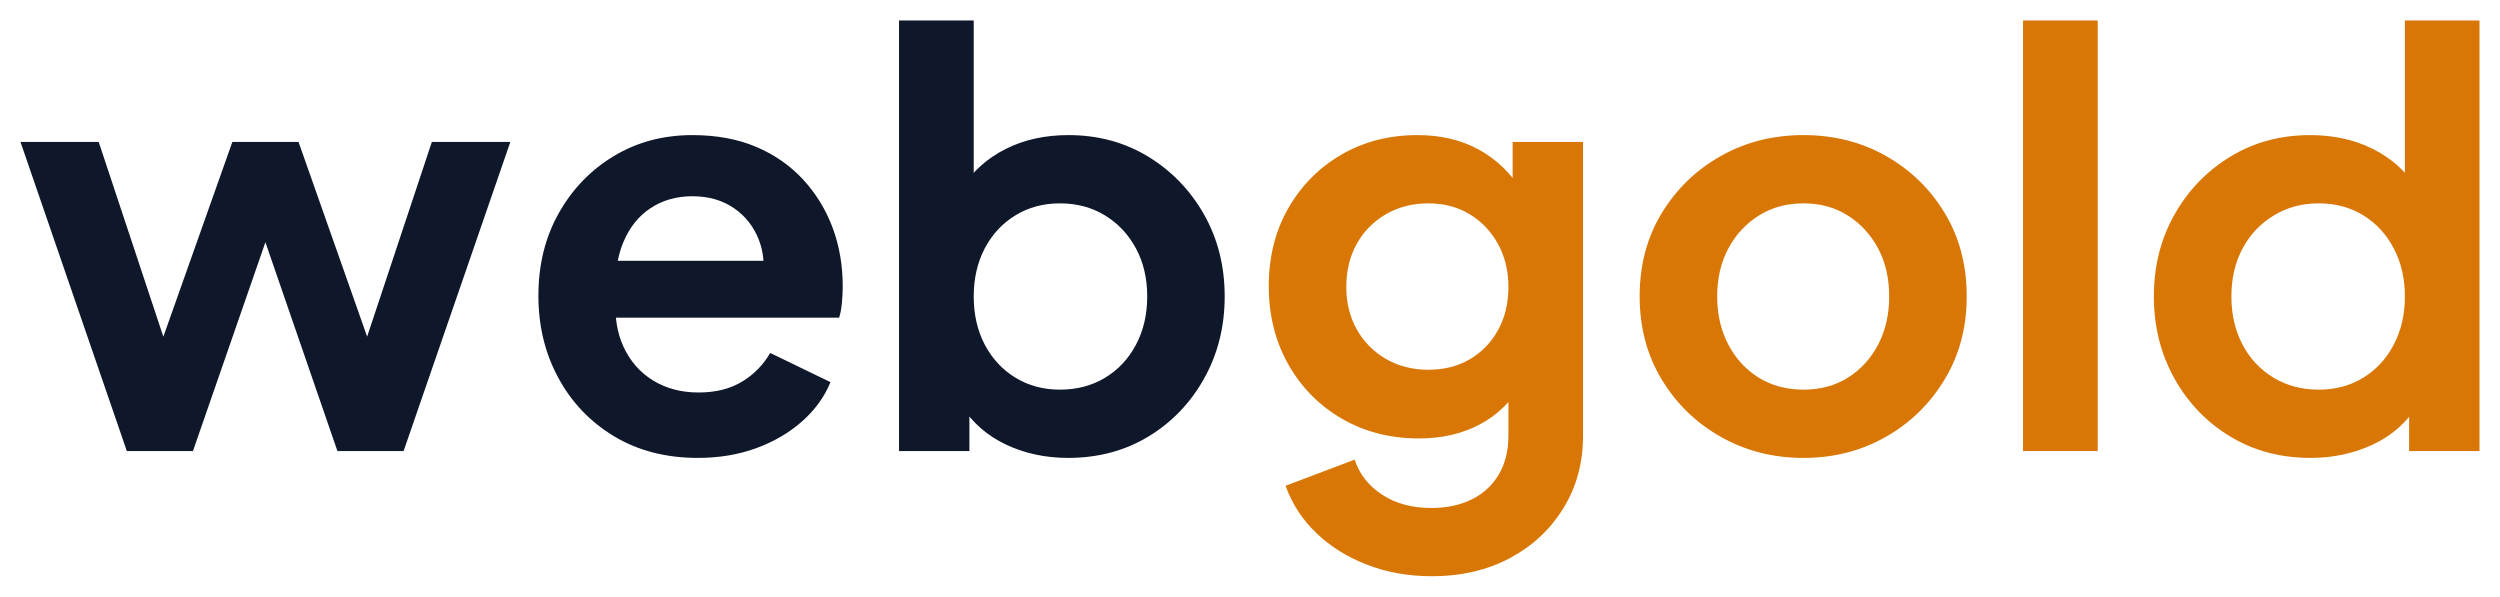
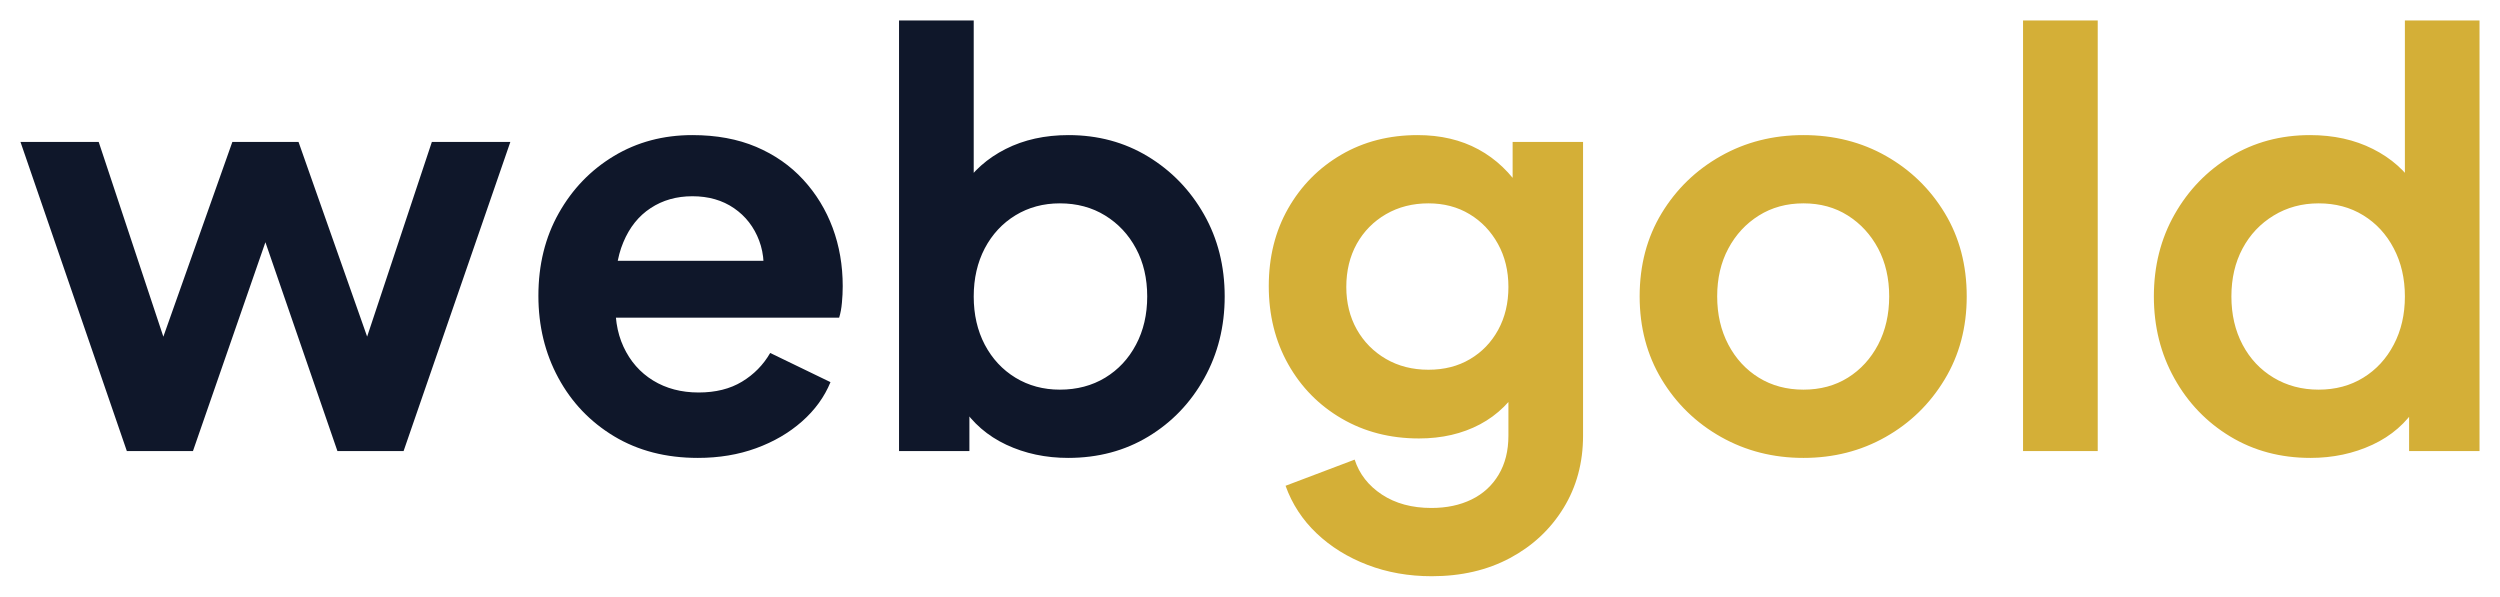
<svg xmlns="http://www.w3.org/2000/svg" viewBox="-25 -793 4395 1049" role="img" aria-label="webgold">
  <path fill="#0F172A" d="M198 0 11 -543.5H148.5L285.5 -130.8L237.5 -131.5L383.5 -543.5H499.8L645 -131.5L597 -130.8L734.2 -543.5H872.2L684.5 0H568.2L419.5 -431.2H463.8L314.2 0ZM1201.8 12Q1117.8 12 1054.6 -26Q991.5 -64 956.5 -128.8Q921.5 -193.5 921.5 -273Q921.5 -354.8 957.4 -418.4Q993.2 -482 1054.4 -518.8Q1115.5 -555.5 1192.2 -555.5Q1255.5 -555.5 1304.4 -534.8Q1353.2 -514 1387.1 -477.1Q1421 -440.2 1438.8 -392.5Q1456.5 -344.8 1456.5 -290Q1456.5 -275.5 1455.1 -260.8Q1453.8 -246 1450.2 -234.5H1030.2V-334.5H1375.8L1313.5 -288Q1323.2 -334 1309.6 -370Q1296 -406 1265.4 -427Q1234.8 -448 1192.2 -448Q1150.5 -448 1118.9 -427.2Q1087.2 -406.5 1070.8 -367.1Q1054.2 -327.8 1057.8 -272Q1053.5 -221.5 1071.1 -183.4Q1088.8 -145.2 1123.1 -124.1Q1157.5 -103 1203.2 -103Q1248 -103 1279.4 -122Q1310.8 -141 1329 -172.5L1435 -121.2Q1419 -82.2 1384.9 -52.1Q1350.8 -22 1304.1 -5Q1257.5 12 1201.8 12ZM1852.8 12Q1793.5 12 1744 -11.2Q1694.5 -34.5 1665.8 -79L1679.2 -105V0H1555.5V-757H1686.8V-435.5L1666.5 -463.2Q1694.8 -506.8 1743 -531.1Q1791.2 -555.5 1853.5 -555.5Q1931 -555.5 1993.1 -517.9Q2055.2 -480.2 2091.6 -416.1Q2128 -352 2128 -271.8Q2128 -192.5 2092 -127.9Q2056 -63.2 1993.9 -25.6Q1931.8 12 1852.8 12ZM1838.2 -108Q1883.2 -108 1917.9 -129Q1952.5 -150 1972.1 -187.1Q1991.8 -224.2 1991.8 -271.8Q1991.8 -319.5 1972.1 -356.1Q1952.5 -392.8 1917.9 -414.1Q1883.2 -435.5 1838.2 -435.5Q1794.8 -435.5 1760.2 -414.5Q1725.8 -393.5 1706.2 -356.4Q1686.8 -319.2 1686.8 -271.8Q1686.8 -224.2 1706.2 -187.1Q1725.8 -150 1760.2 -129Q1794.8 -108 1838.2 -108Z" />
-   <path fill="#D97706" d="M2492 220Q2431 220 2378.9 200Q2326.8 180 2289.5 144.5Q2252.2 109 2235 61L2356.5 15Q2368.8 53 2404.5 76.5Q2440.2 100 2491.5 100Q2531.5 100 2562 85.1Q2592.5 70.2 2609.6 41.5Q2626.8 12.8 2626.8 -27V-150.5L2651.5 -120.8Q2623.5 -71.8 2576.8 -47Q2530 -22.2 2469.5 -22.2Q2393.8 -22.2 2333.8 -57.1Q2273.8 -92 2239.6 -152.8Q2205.5 -213.5 2205.5 -290Q2205.5 -366.8 2239.6 -426.6Q2273.8 -486.5 2332.9 -521Q2392 -555.5 2467.2 -555.5Q2527.8 -555.5 2574.1 -530.4Q2620.5 -505.2 2651.5 -456.5L2634.2 -424.2V-543.5H2758V-27Q2758 44.2 2723.6 100.2Q2689.2 156.2 2629.5 188.1Q2569.8 220 2492 220ZM2486.2 -143Q2527.8 -143 2559.2 -161.6Q2590.8 -180.2 2608.8 -213.1Q2626.8 -246 2626.8 -288.5Q2626.8 -331 2608.4 -364.2Q2590 -397.5 2558.5 -416.5Q2527 -435.5 2486.2 -435.5Q2444.5 -435.5 2411.6 -416.5Q2378.8 -397.5 2360.2 -364.4Q2341.8 -331.2 2341.8 -288.5Q2341.8 -246.8 2360.2 -213.9Q2378.8 -181 2411.5 -162Q2444.2 -143 2486.2 -143ZM3145.5 12Q3065.8 12 3000.4 -24.9Q2935 -61.8 2896.2 -126Q2857.5 -190.2 2857.5 -272Q2857.5 -354.2 2896.1 -418Q2934.8 -481.8 3000 -518.6Q3065.2 -555.5 3145.5 -555.5Q3225.8 -555.5 3290.6 -518.8Q3355.5 -482 3394 -418.2Q3432.5 -354.5 3432.5 -272Q3432.5 -190 3393.6 -125.8Q3354.8 -61.5 3289.9 -24.8Q3225 12 3145.5 12ZM3145.5 -108Q3189.8 -108 3223.5 -129Q3257.2 -150 3276.8 -187.2Q3296.2 -224.5 3296.2 -272Q3296.2 -319.5 3276.8 -356.1Q3257.2 -392.8 3223.5 -414.1Q3189.8 -435.5 3145.5 -435.5Q3101.2 -435.5 3067.1 -414.1Q3033 -392.8 3013.4 -356.1Q2993.8 -319.5 2993.8 -272Q2993.8 -224.5 3013.4 -187.2Q3033 -150 3067.1 -129Q3101.2 -108 3145.5 -108ZM3531.5 0V-757H3662.8V0ZM4036.8 12Q3958 12 3895.8 -25.6Q3833.5 -63.2 3797.5 -127.9Q3761.5 -192.5 3761.5 -271.8Q3761.5 -352 3797.9 -416.1Q3834.2 -480.2 3896.4 -517.9Q3958.5 -555.5 4036 -555.5Q4098.2 -555.5 4146.6 -531.1Q4195 -506.8 4223 -463.2L4202.8 -435.5V-757H4334V0H4210.2V-105L4223.8 -79Q4195.8 -34.5 4145.9 -11.2Q4096 12 4036.8 12ZM4051.2 -108Q4095.5 -108 4129.6 -129Q4163.8 -150 4183.2 -187.1Q4202.8 -224.2 4202.8 -271.8Q4202.8 -319.2 4183.2 -356.4Q4163.8 -393.5 4129.6 -414.5Q4095.5 -435.5 4051.2 -435.5Q4007.2 -435.5 3972.1 -414.1Q3937 -392.8 3917.4 -356.1Q3897.8 -319.5 3897.8 -271.8Q3897.8 -224.2 3917.4 -187.1Q3937 -150 3972 -129Q4007 -108 4051.2 -108Z" />
+   <path fill="#D4AF37" d="M2492 220Q2431 220 2378.9 200Q2326.8 180 2289.5 144.5Q2252.2 109 2235 61L2356.5 15Q2368.8 53 2404.5 76.5Q2440.2 100 2491.5 100Q2531.5 100 2562 85.1Q2592.5 70.2 2609.6 41.5Q2626.8 12.8 2626.8 -27V-150.5L2651.5 -120.8Q2623.5 -71.8 2576.8 -47Q2530 -22.2 2469.5 -22.2Q2393.8 -22.2 2333.8 -57.1Q2273.8 -92 2239.6 -152.8Q2205.5 -213.5 2205.5 -290Q2205.5 -366.8 2239.6 -426.6Q2273.8 -486.5 2332.9 -521Q2392 -555.5 2467.2 -555.5Q2527.8 -555.5 2574.1 -530.4Q2620.5 -505.2 2651.5 -456.5L2634.2 -424.2V-543.5H2758V-27Q2758 44.2 2723.6 100.2Q2689.2 156.2 2629.5 188.1Q2569.8 220 2492 220ZM2486.2 -143Q2527.8 -143 2559.2 -161.6Q2590.8 -180.2 2608.8 -213.1Q2626.8 -246 2626.8 -288.5Q2626.8 -331 2608.4 -364.2Q2590 -397.5 2558.5 -416.5Q2527 -435.5 2486.2 -435.5Q2444.5 -435.5 2411.6 -416.5Q2378.8 -397.5 2360.2 -364.4Q2341.8 -331.2 2341.8 -288.5Q2341.8 -246.8 2360.2 -213.9Q2378.8 -181 2411.5 -162Q2444.2 -143 2486.2 -143ZM3145.5 12Q3065.8 12 3000.4 -24.9Q2935 -61.8 2896.2 -126Q2857.5 -190.2 2857.5 -272Q2857.5 -354.2 2896.1 -418Q2934.8 -481.8 3000 -518.6Q3065.2 -555.5 3145.5 -555.5Q3225.8 -555.5 3290.6 -518.8Q3355.5 -482 3394 -418.2Q3432.5 -354.5 3432.5 -272Q3432.5 -190 3393.6 -125.8Q3354.8 -61.5 3289.9 -24.8Q3225 12 3145.5 12ZM3145.5 -108Q3189.8 -108 3223.5 -129Q3257.2 -150 3276.8 -187.2Q3296.2 -224.5 3296.2 -272Q3296.2 -319.5 3276.8 -356.1Q3257.2 -392.8 3223.5 -414.1Q3189.8 -435.5 3145.5 -435.5Q3101.2 -435.5 3067.1 -414.1Q3033 -392.8 3013.4 -356.1Q2993.8 -319.5 2993.8 -272Q2993.8 -224.5 3013.4 -187.2Q3033 -150 3067.1 -129Q3101.2 -108 3145.5 -108ZM3531.5 0V-757H3662.8V0ZM4036.8 12Q3958 12 3895.8 -25.6Q3833.5 -63.2 3797.5 -127.9Q3761.5 -192.5 3761.5 -271.8Q3761.5 -352 3797.9 -416.1Q3834.2 -480.2 3896.4 -517.9Q3958.5 -555.5 4036 -555.5Q4098.2 -555.5 4146.6 -531.1Q4195 -506.8 4223 -463.2L4202.8 -435.5V-757H4334V0H4210.2V-105L4223.8 -79Q4195.8 -34.5 4145.9 -11.2Q4096 12 4036.8 12ZM4051.2 -108Q4095.5 -108 4129.6 -129Q4163.8 -150 4183.2 -187.1Q4202.8 -224.2 4202.8 -271.8Q4202.8 -319.2 4183.2 -356.4Q4163.8 -393.5 4129.6 -414.5Q4095.5 -435.5 4051.2 -435.5Q4007.2 -435.5 3972.1 -414.1Q3937 -392.8 3917.4 -356.1Q3897.8 -319.5 3897.8 -271.8Q3897.8 -224.2 3917.4 -187.1Q3937 -150 3972 -129Q4007 -108 4051.2 -108Z" />
</svg>
